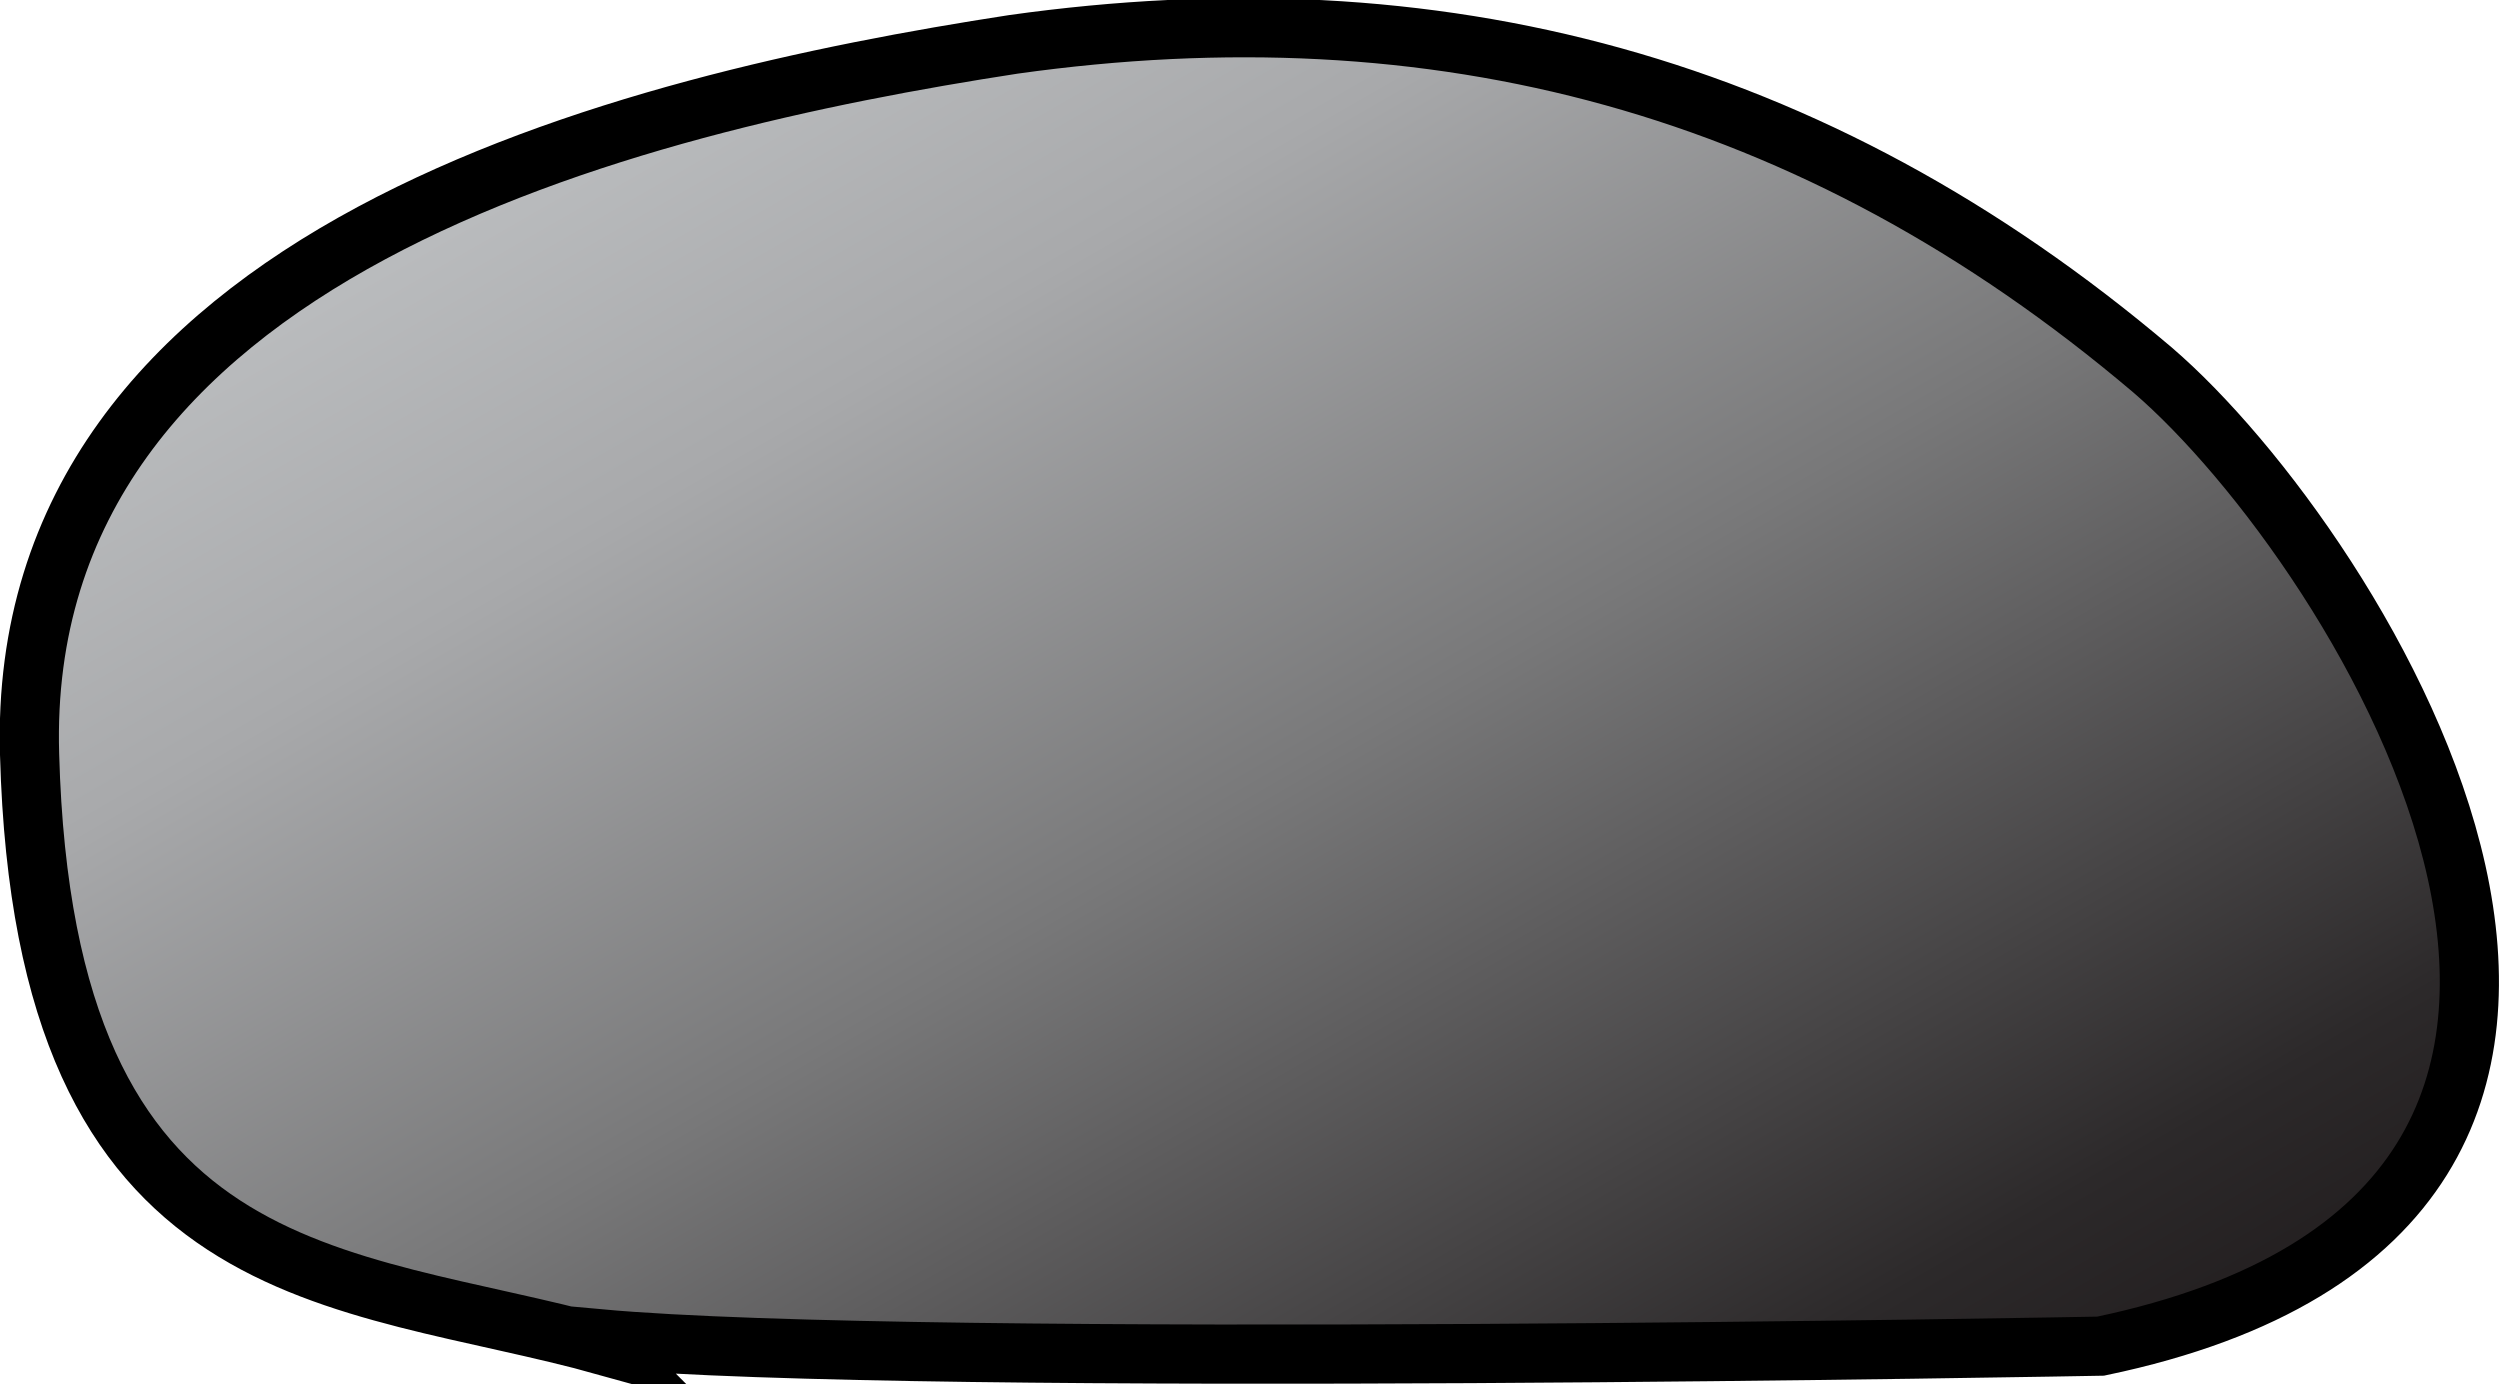
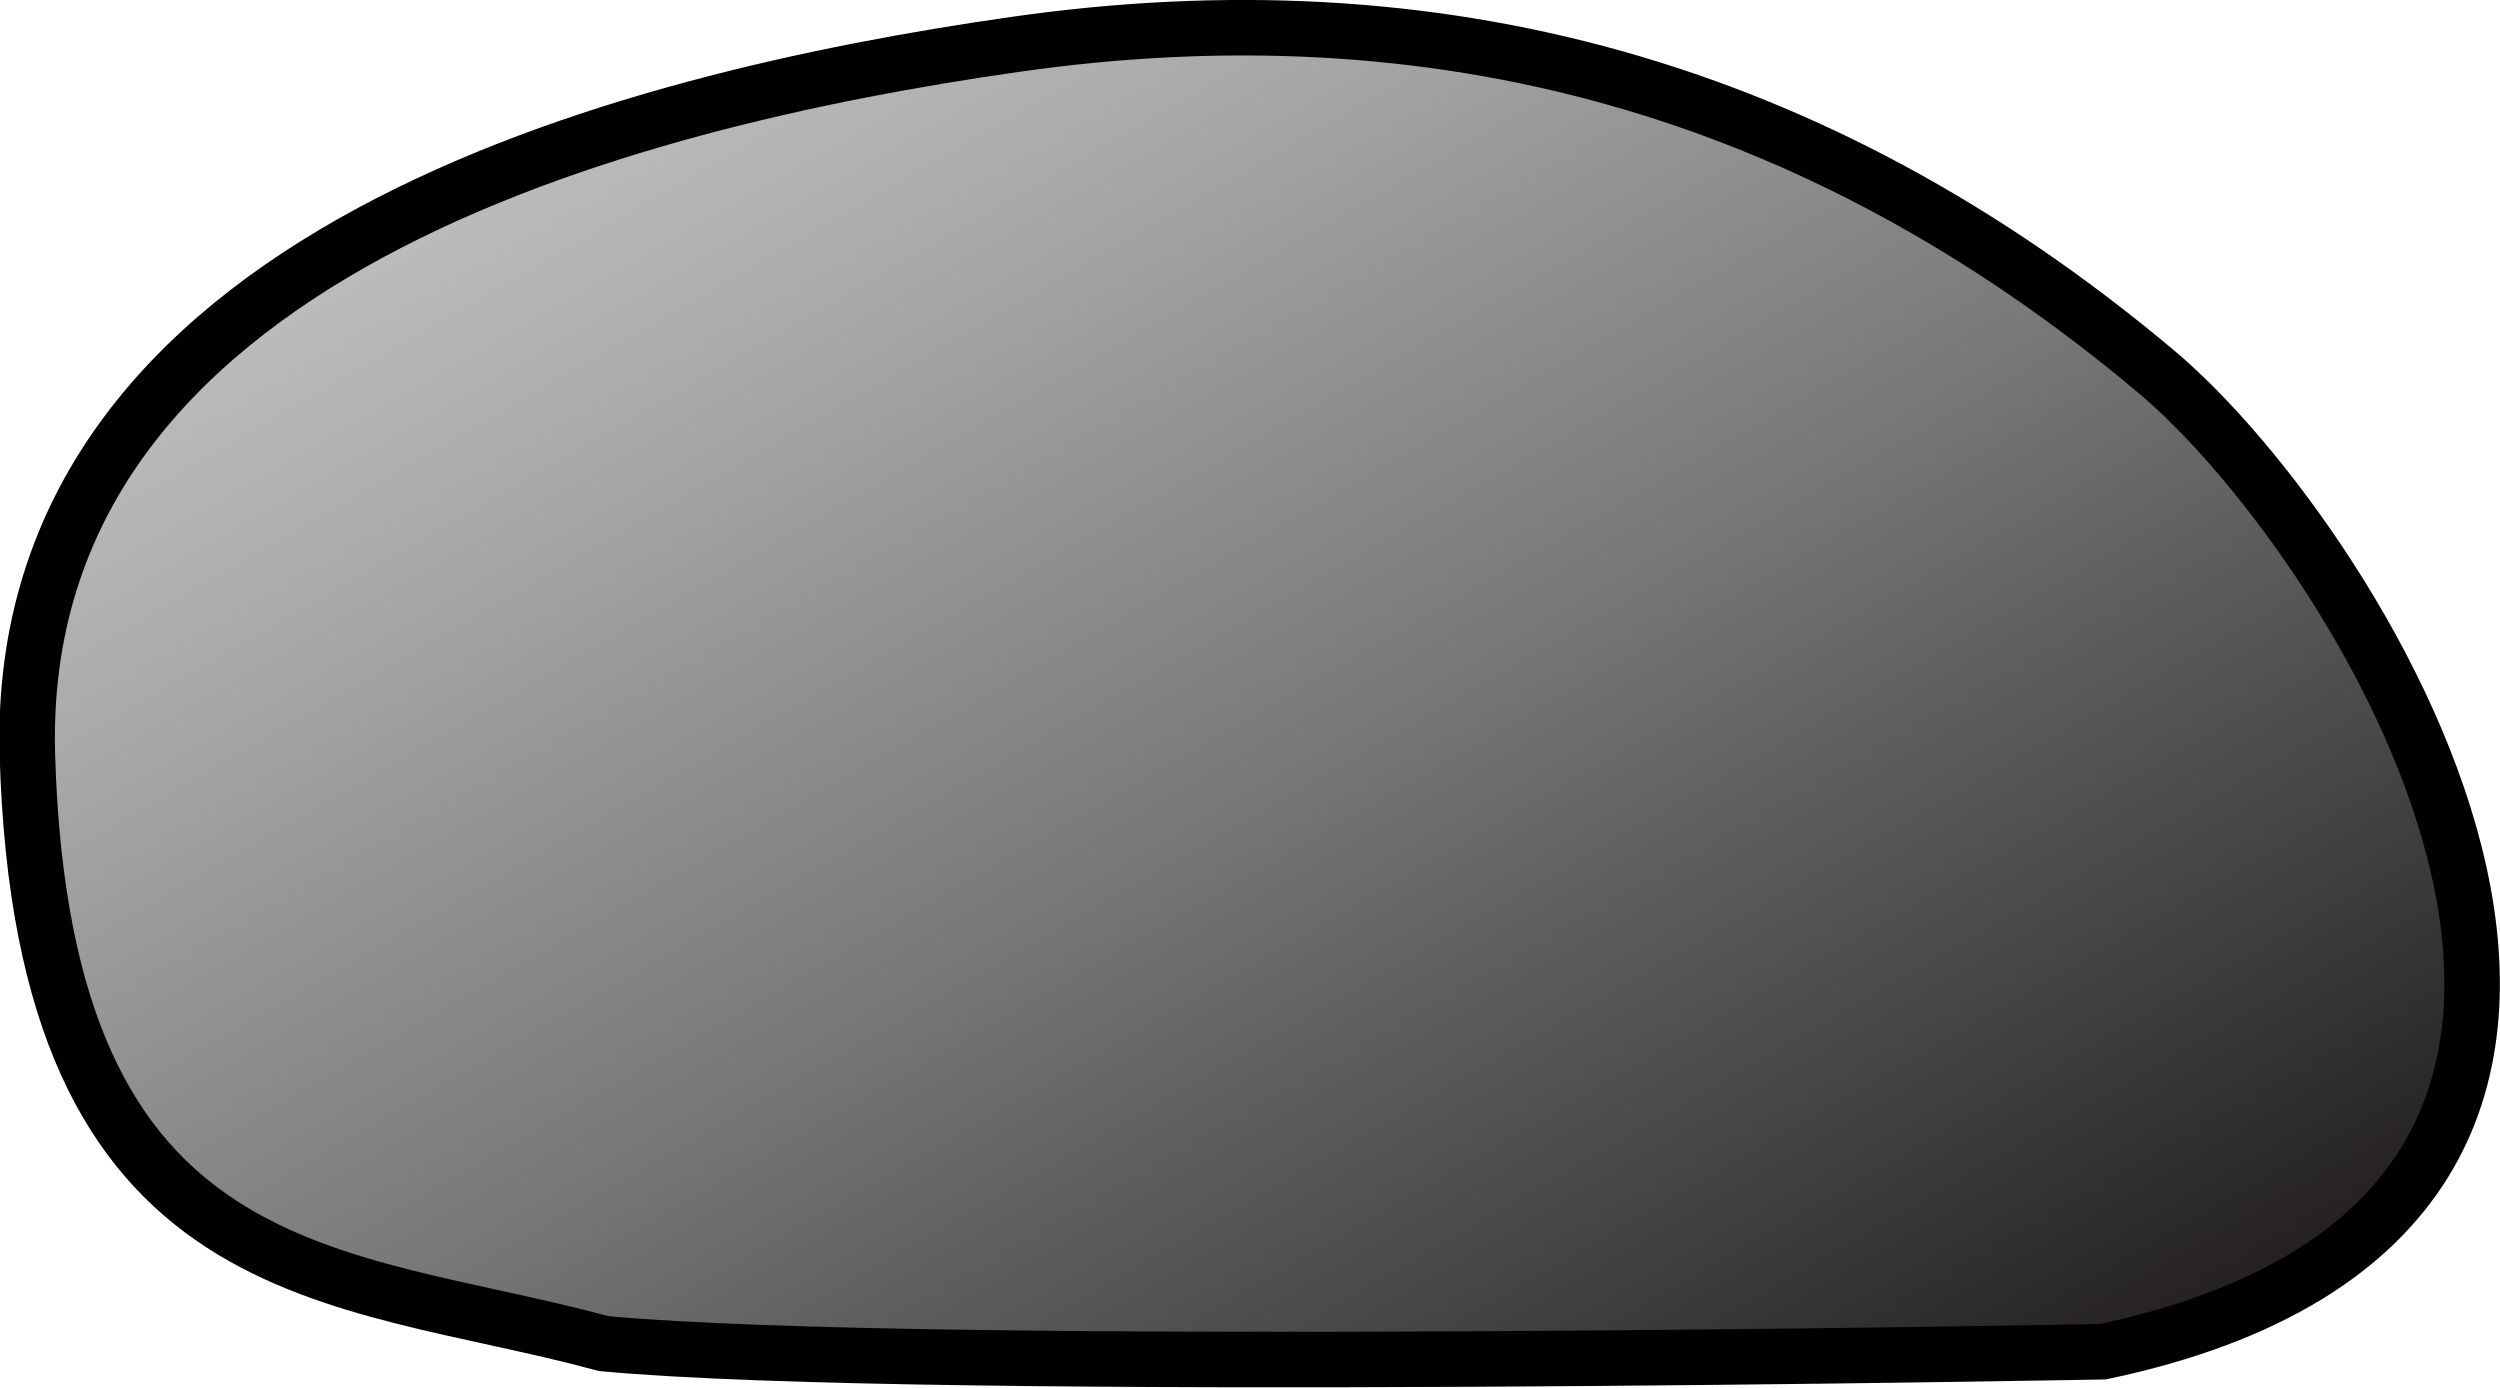
- <svg xmlns="http://www.w3.org/2000/svg" id="a" width="33.8" height="18.7" viewBox="0 0 33.8 18.7">
+ <svg xmlns="http://www.w3.org/2000/svg" id="a" width="33.79" height="18.75" viewBox="0 0 33.79 18.75">
  <defs>
-     <style>.c{fill:url(#b);stroke:#000;stroke-width:.8px;}</style>
-     <linearGradient id="b" x1="10.1" y1=".2" x2="22.7" y2="22.1" gradientUnits="userSpaceOnUse">
+     <style>.c{fill:url(#b);stroke:#000;stroke-width:.75px;}</style>
+     <linearGradient id="b" x1="10.05" y1=".23" x2="22.71" y2="22.14" gradientUnits="userSpaceOnUse">
      <stop offset="0" stop-color="#bbbdbf" />
-       <stop offset=".2" stop-color="#a8a9ab" />
-       <stop offset=".5" stop-color="#787879" />
-       <stop offset=".9" stop-color="#2c292a" />
+       <stop offset=".16" stop-color="#a8a9ab" />
+       <stop offset=".49" stop-color="#787879" />
+       <stop offset=".94" stop-color="#2c292a" />
      <stop offset="1" stop-color="#231f20" />
    </linearGradient>
  </defs>
-   <path class="c" d="m8.2,18.2c-3.6-1-7.6-.7-7.8-8C.2,3.4,8.5,1.4,13.7.6c5.7-.8,10.8.5,15.4,4.4,2.8,2.4,8.4,11.3-.7,13.2,0,0-15.9.3-20.3-.1Z" />
+   <path class="c" d="m8.16,18.16c-3.61-.98-7.58-.68-7.79-7.96C.18,3.44,8.47,1.35,13.72.6c5.66-.81,10.8.54,15.42,4.42,2.8,2.35,8.38,11.33-.72,13.25,0,0-15.92.3-20.26-.11Z" />
</svg>
